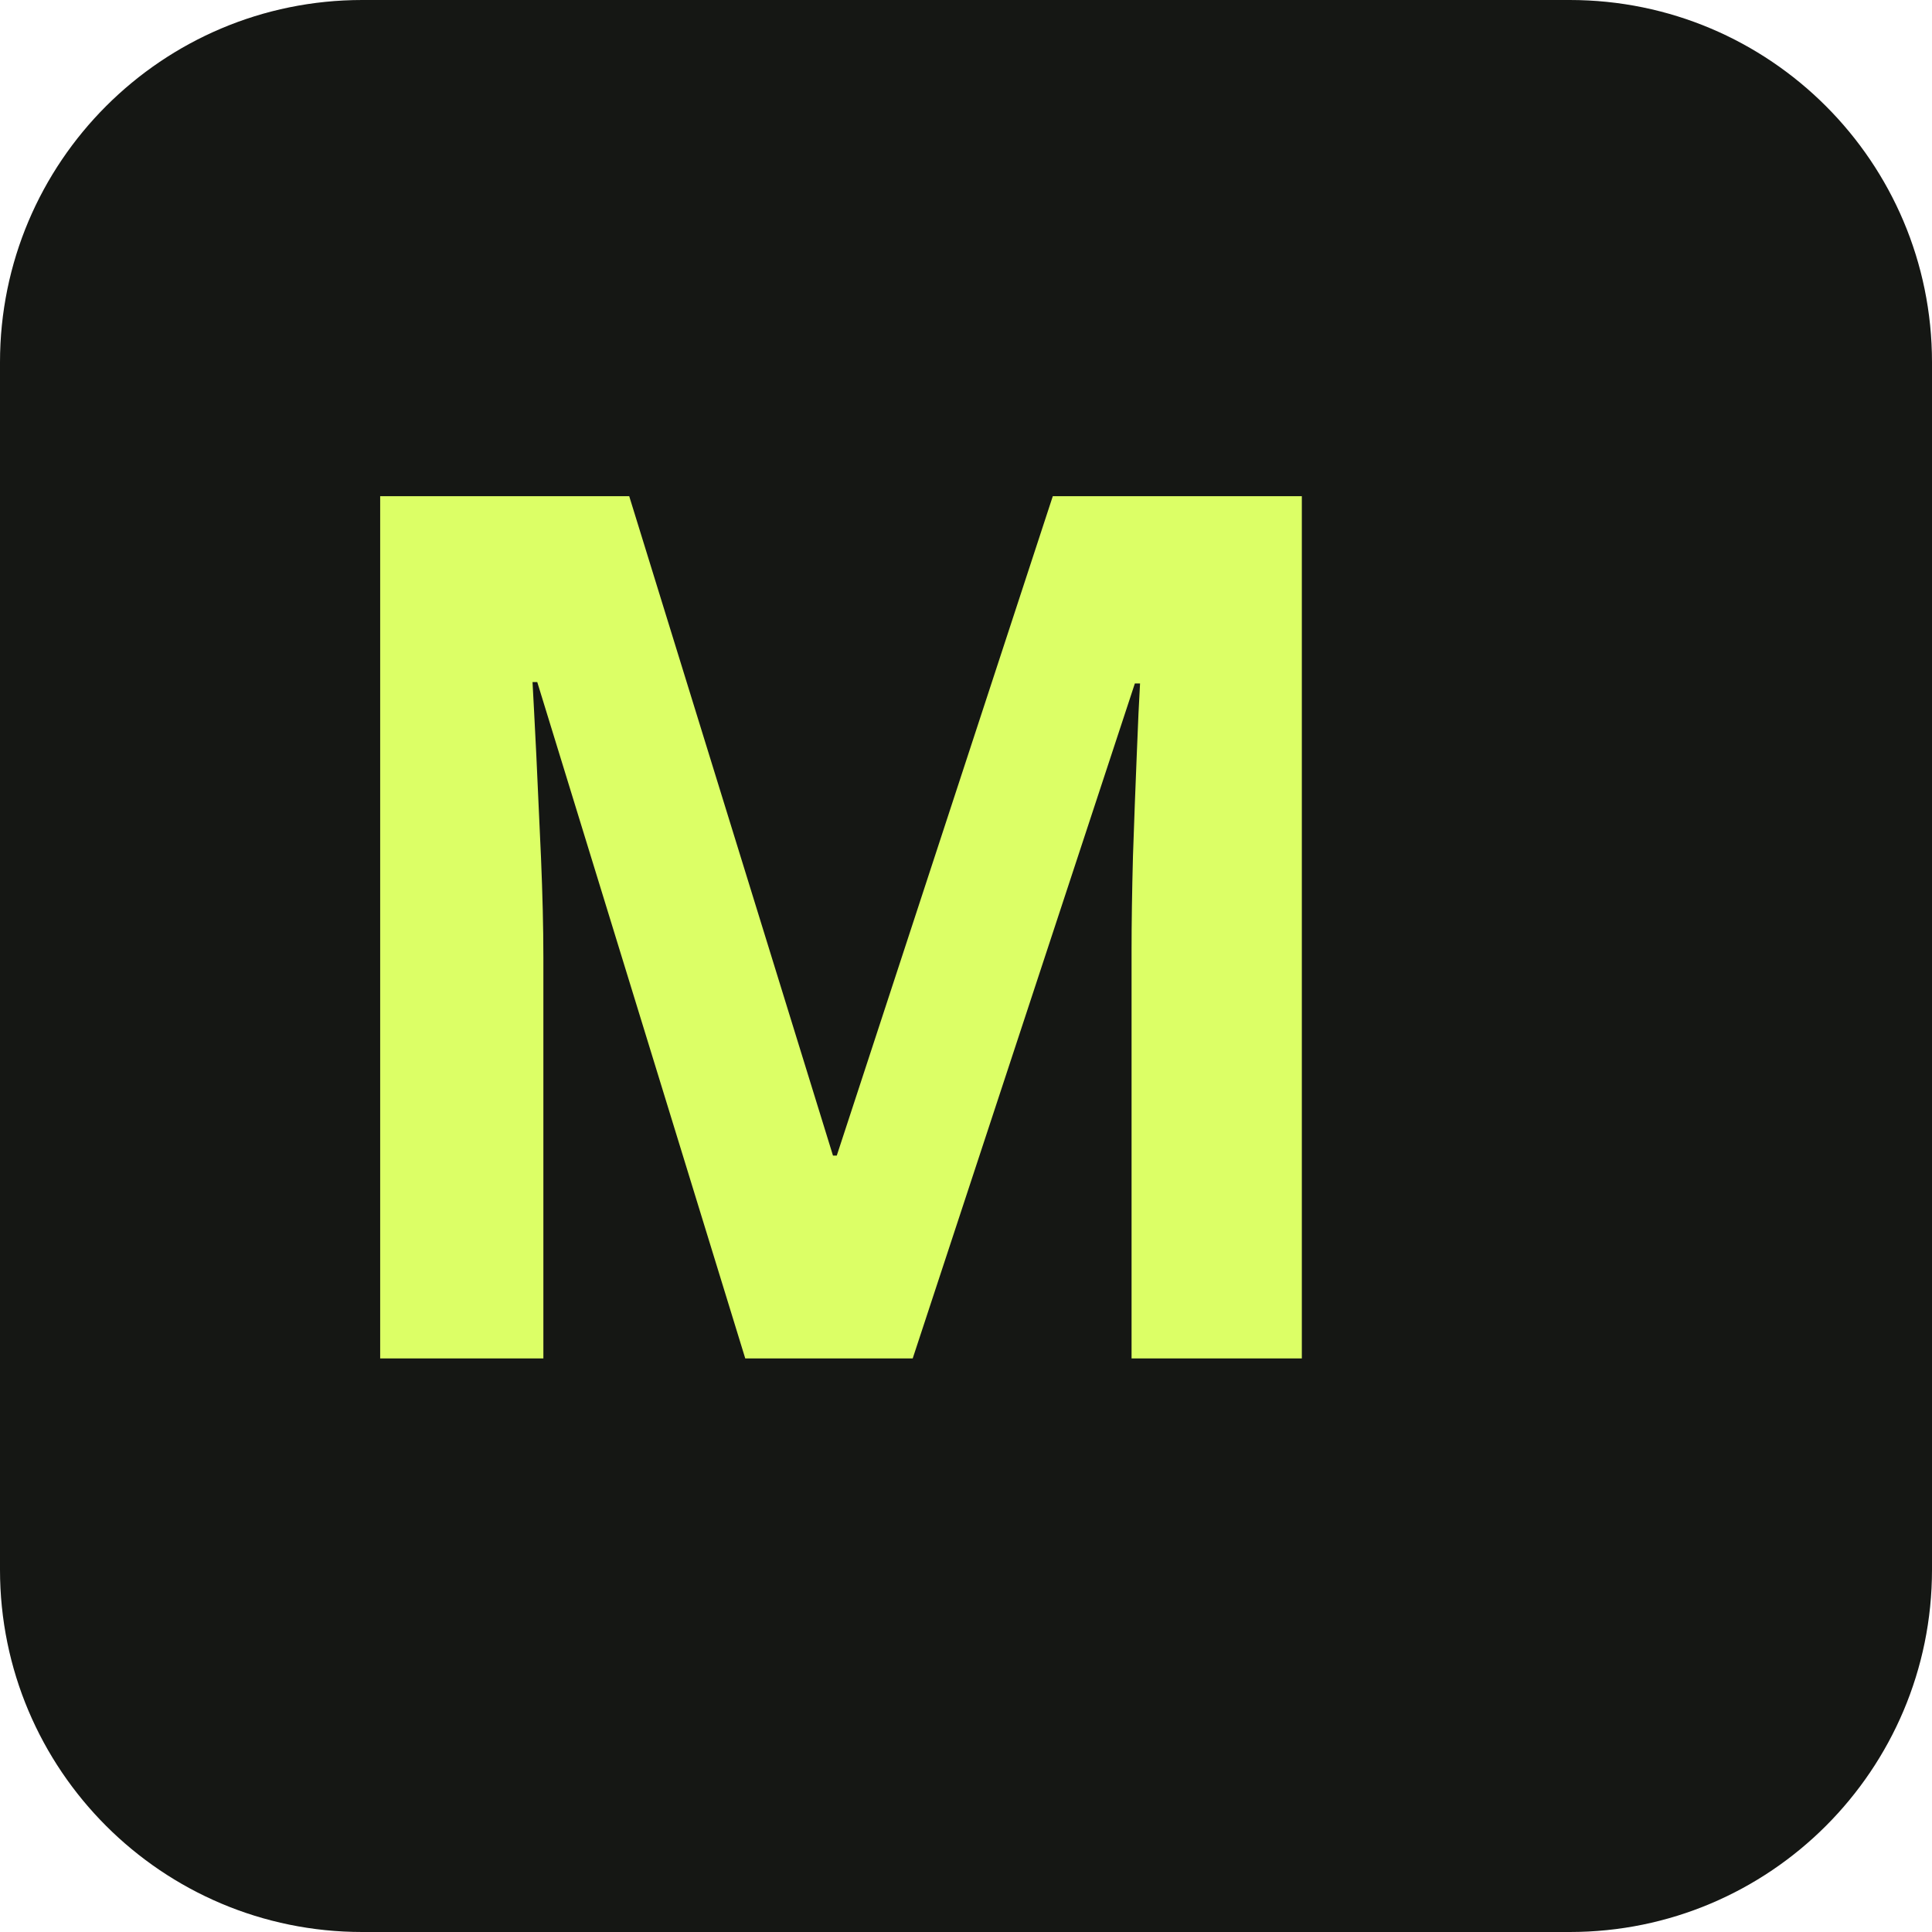
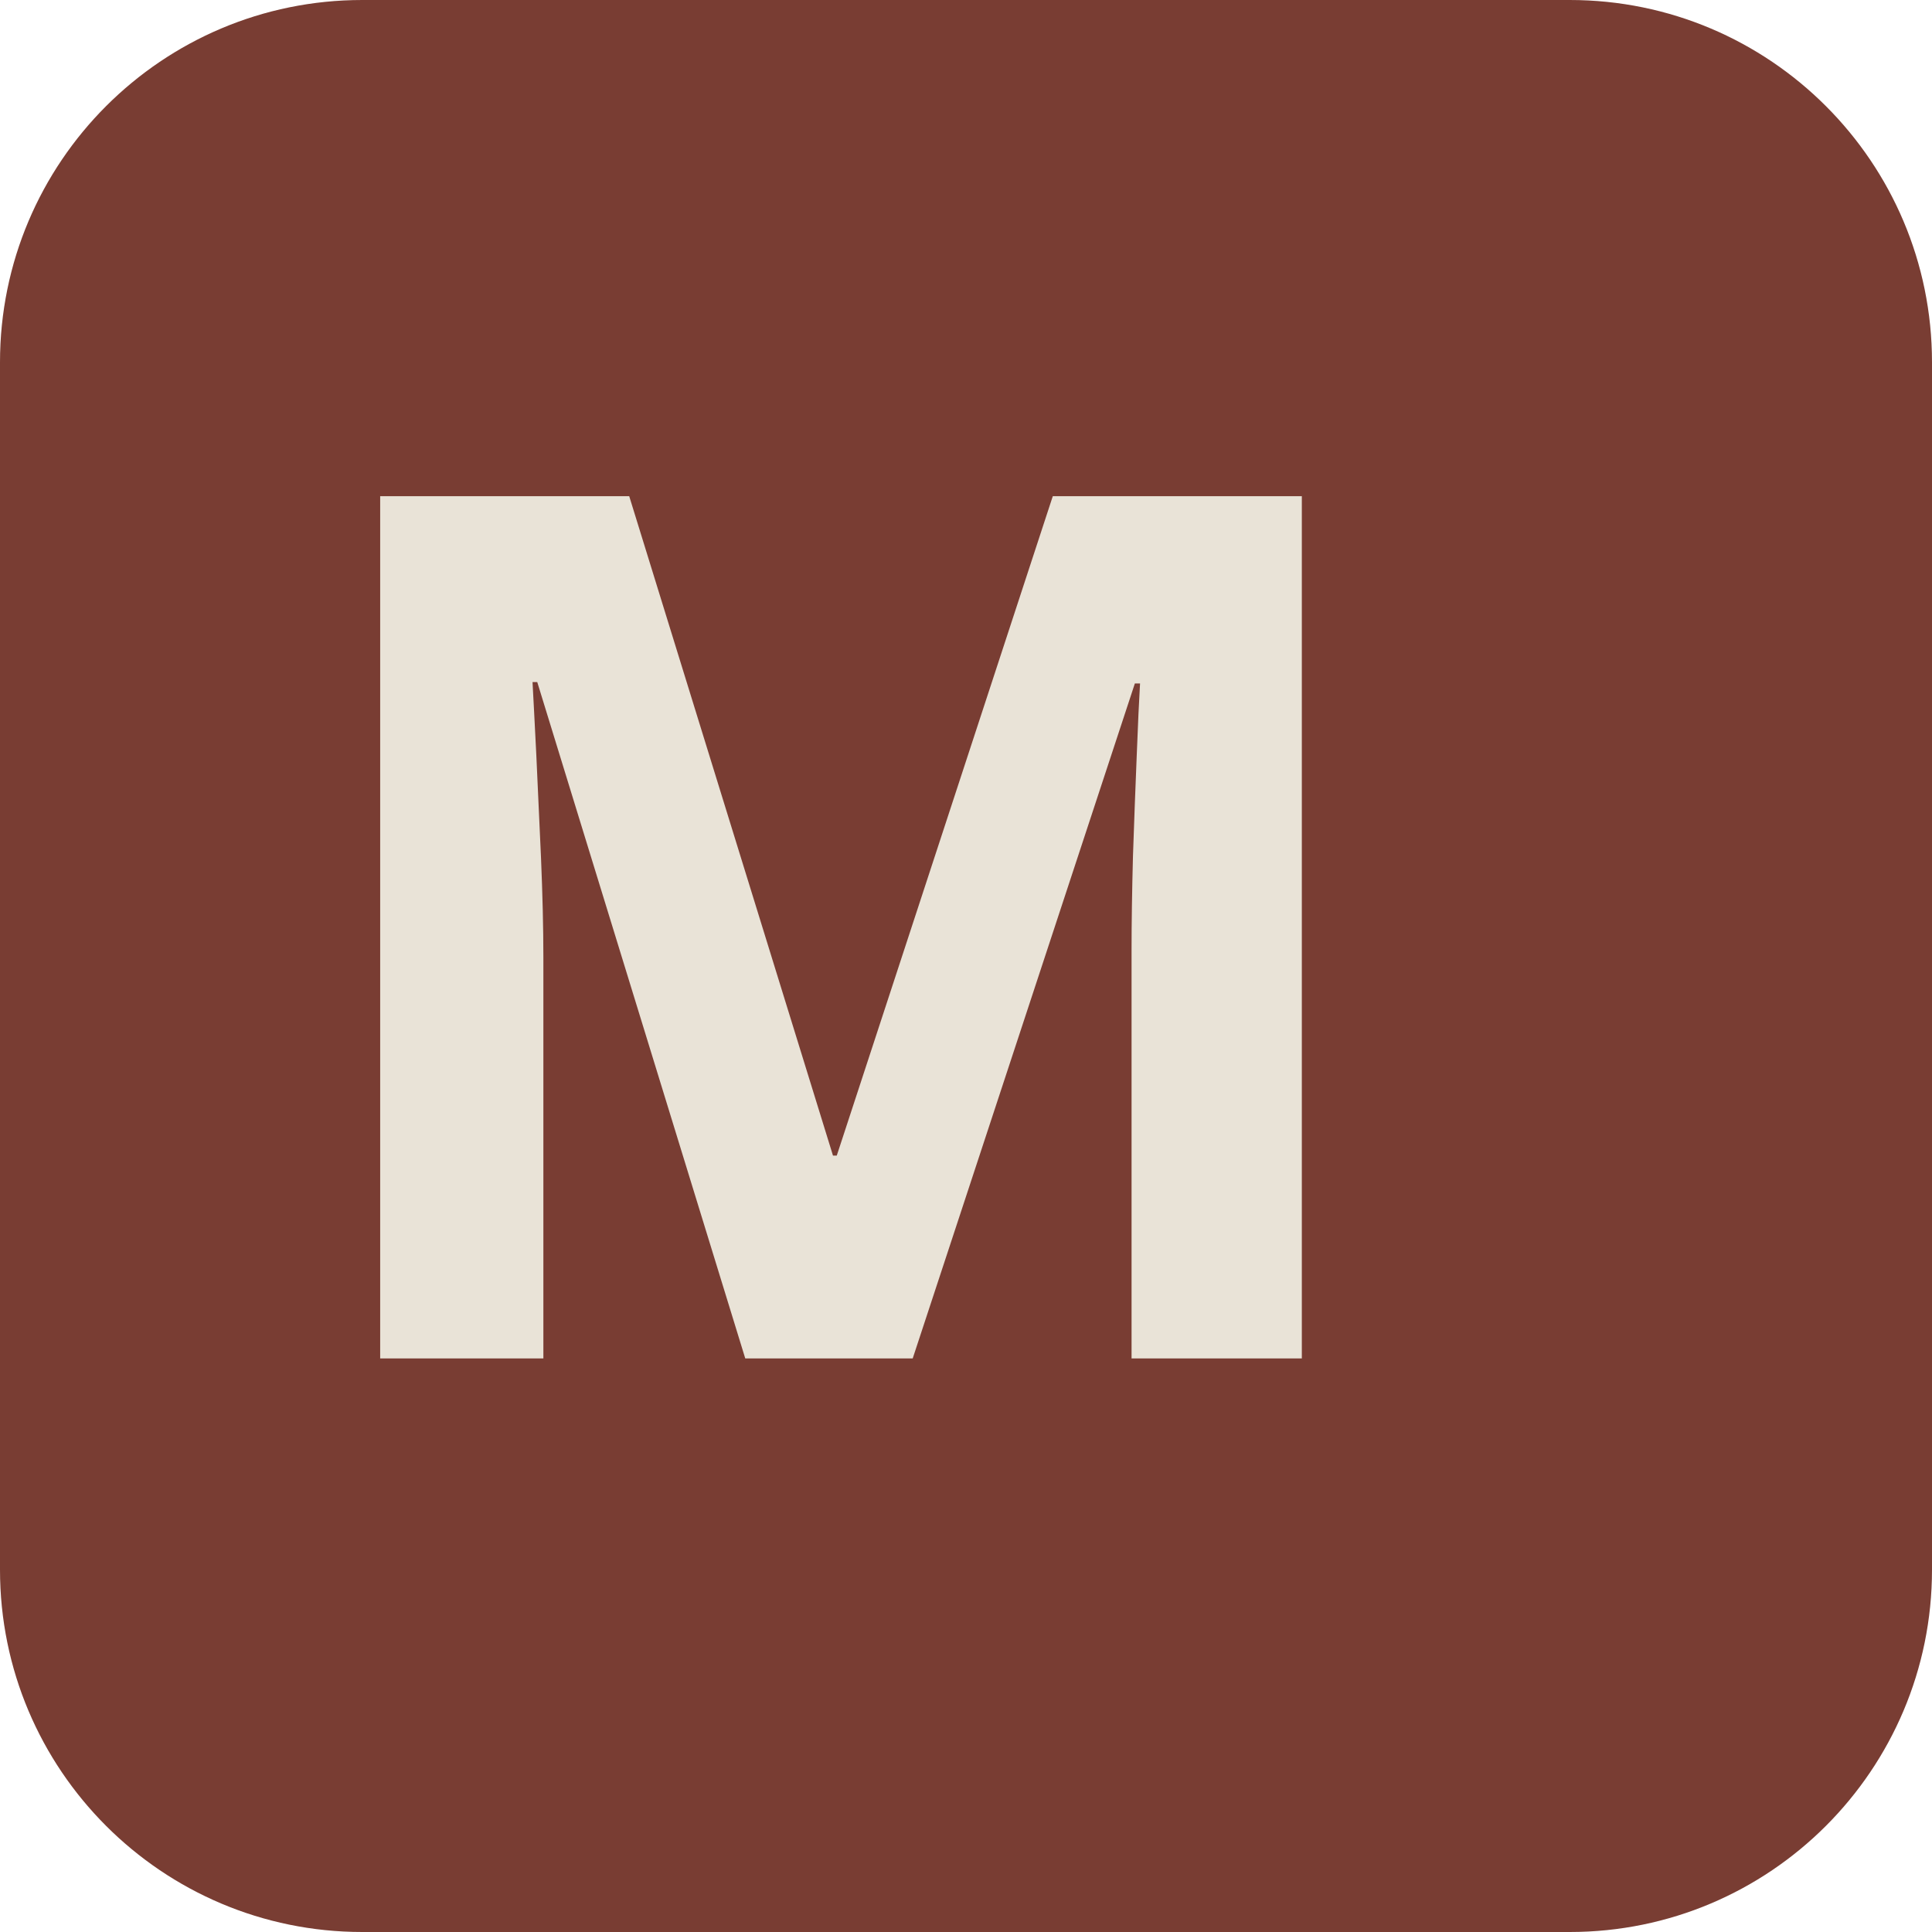
<svg xmlns="http://www.w3.org/2000/svg" viewBox="0 0 64 64">
-   <rect width="64" height="64" rx="12" fill="#151714" />
-   <text x="9" y="45" font-size="40" font-family="sans-serif" font-weight="bold" fill="#dcff66">M</text>
+   <rect width="64" height="64" rx="12" fill="#793d33" />
+   <text x="9" y="45" font-size="40" font-family="sans-serif" font-weight="bold" fill="#e9e3d7">M</text>
</svg>
